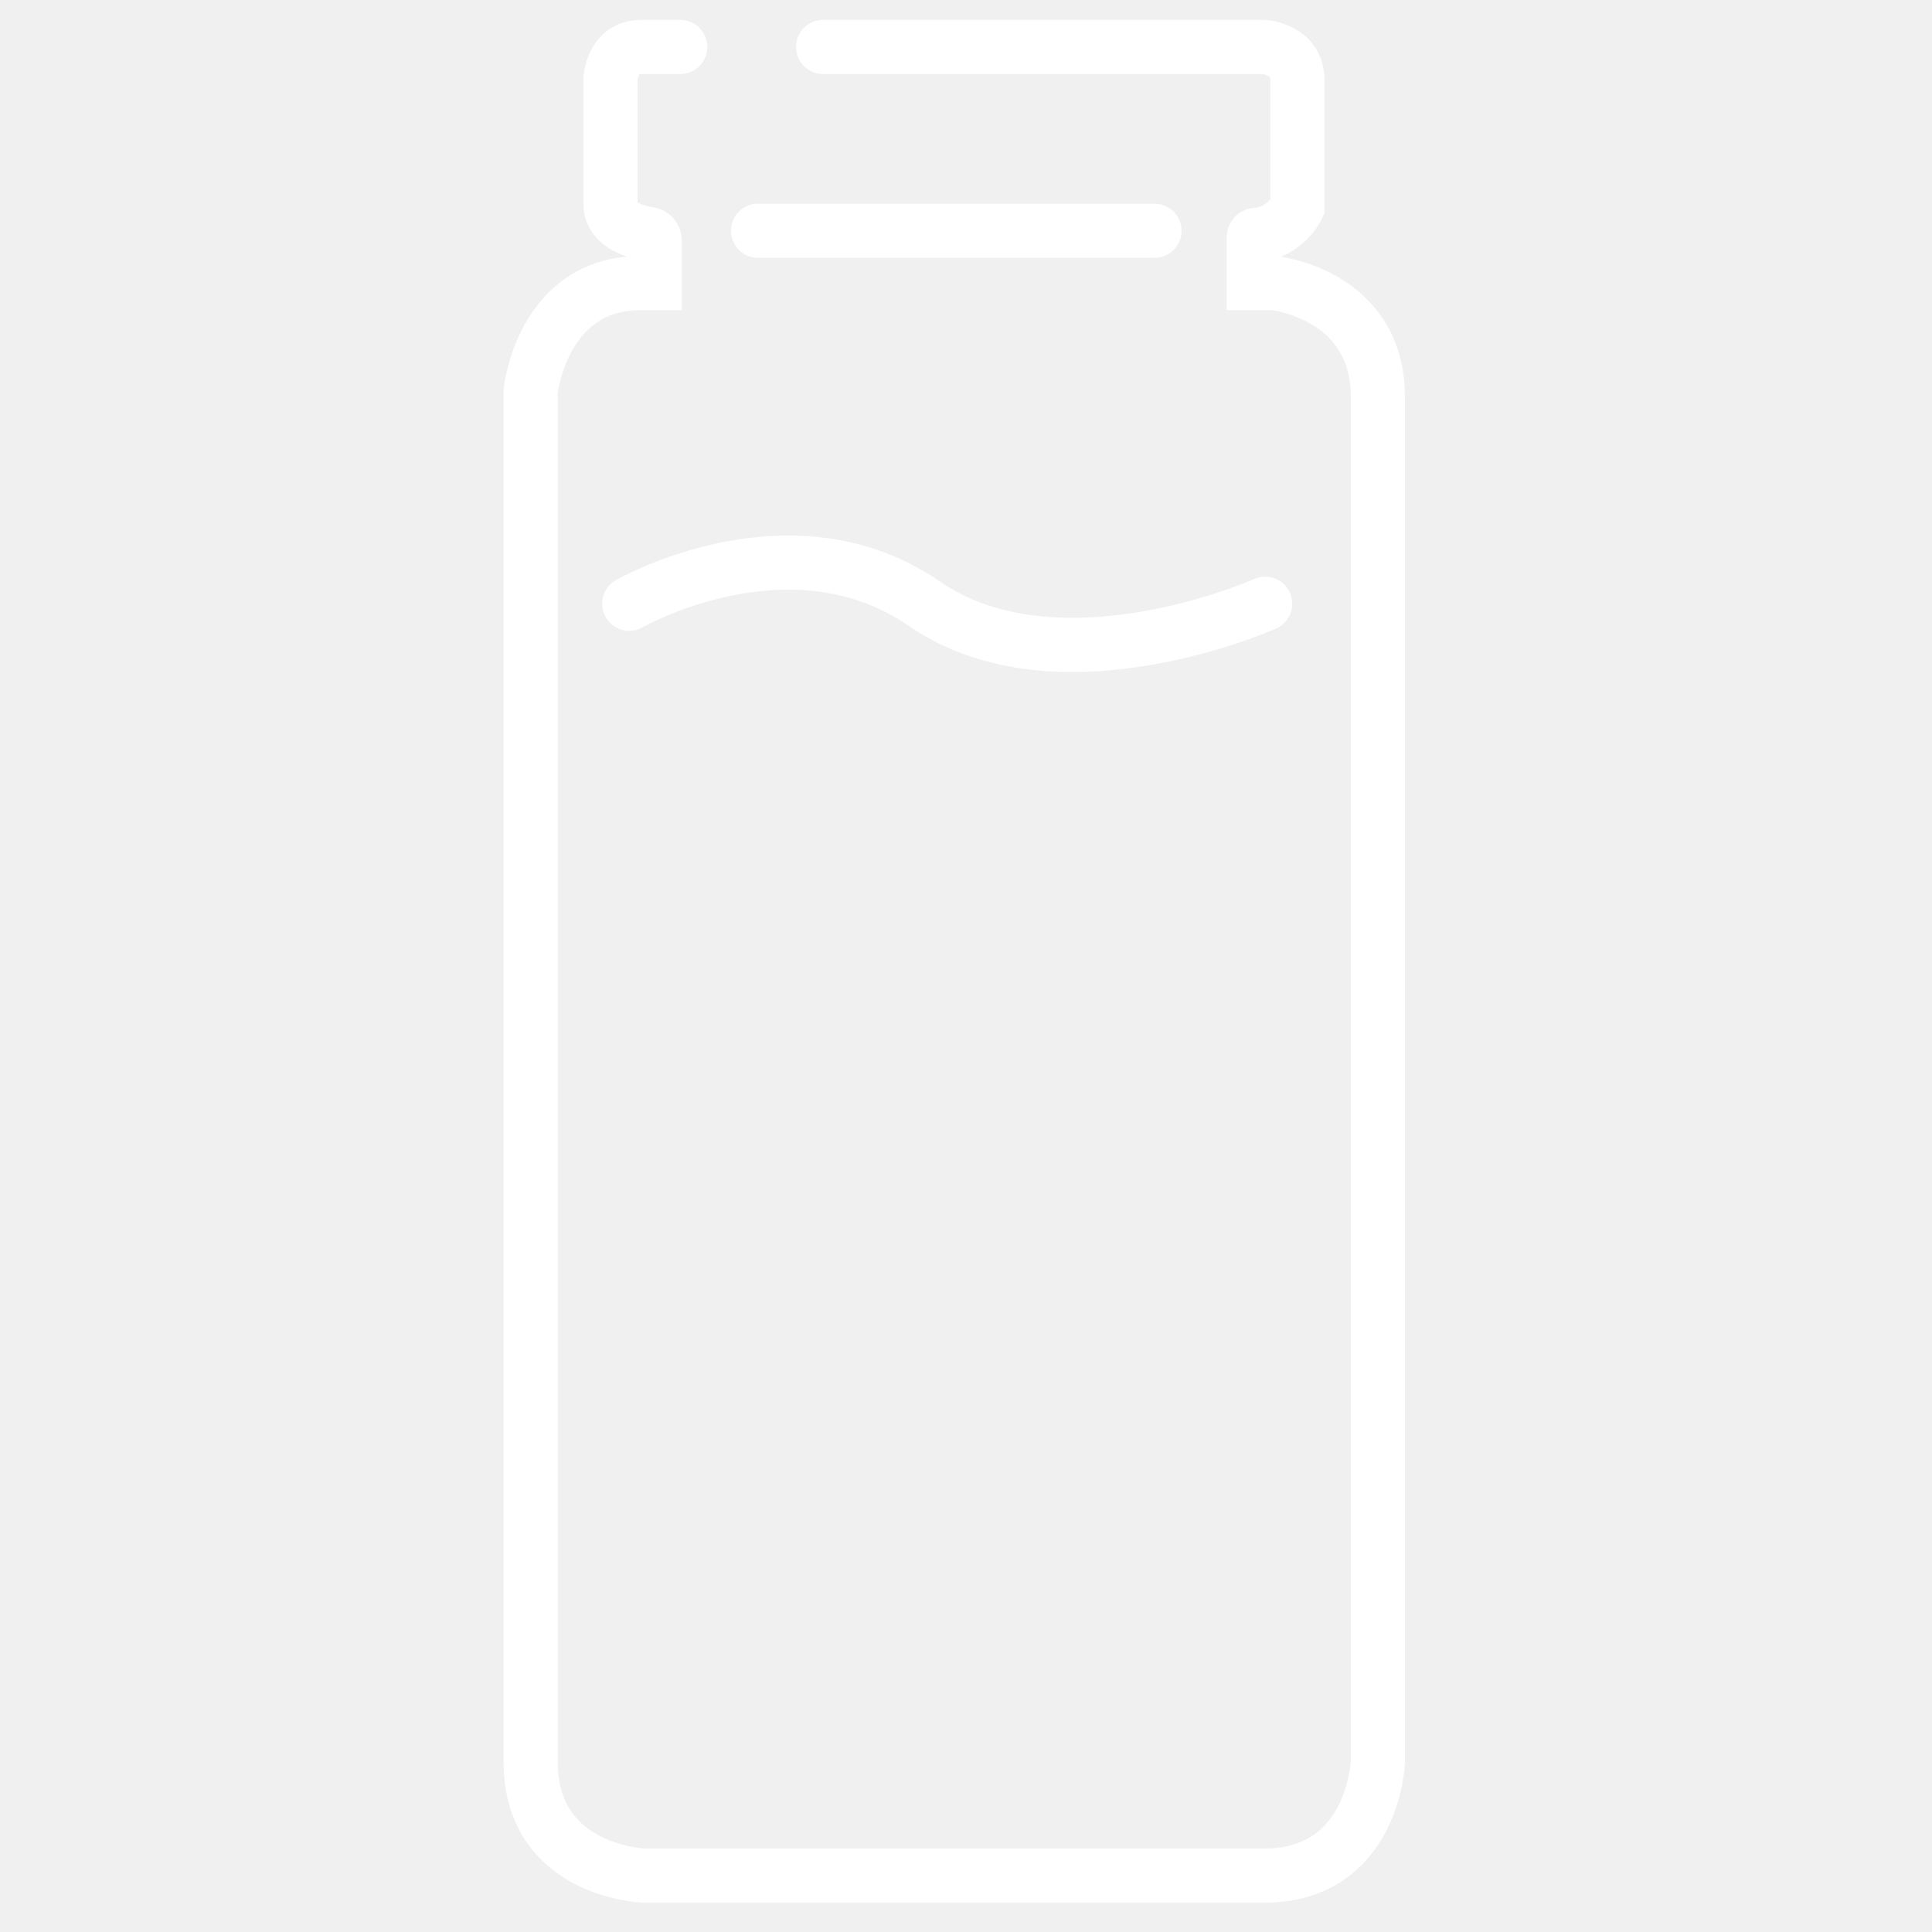
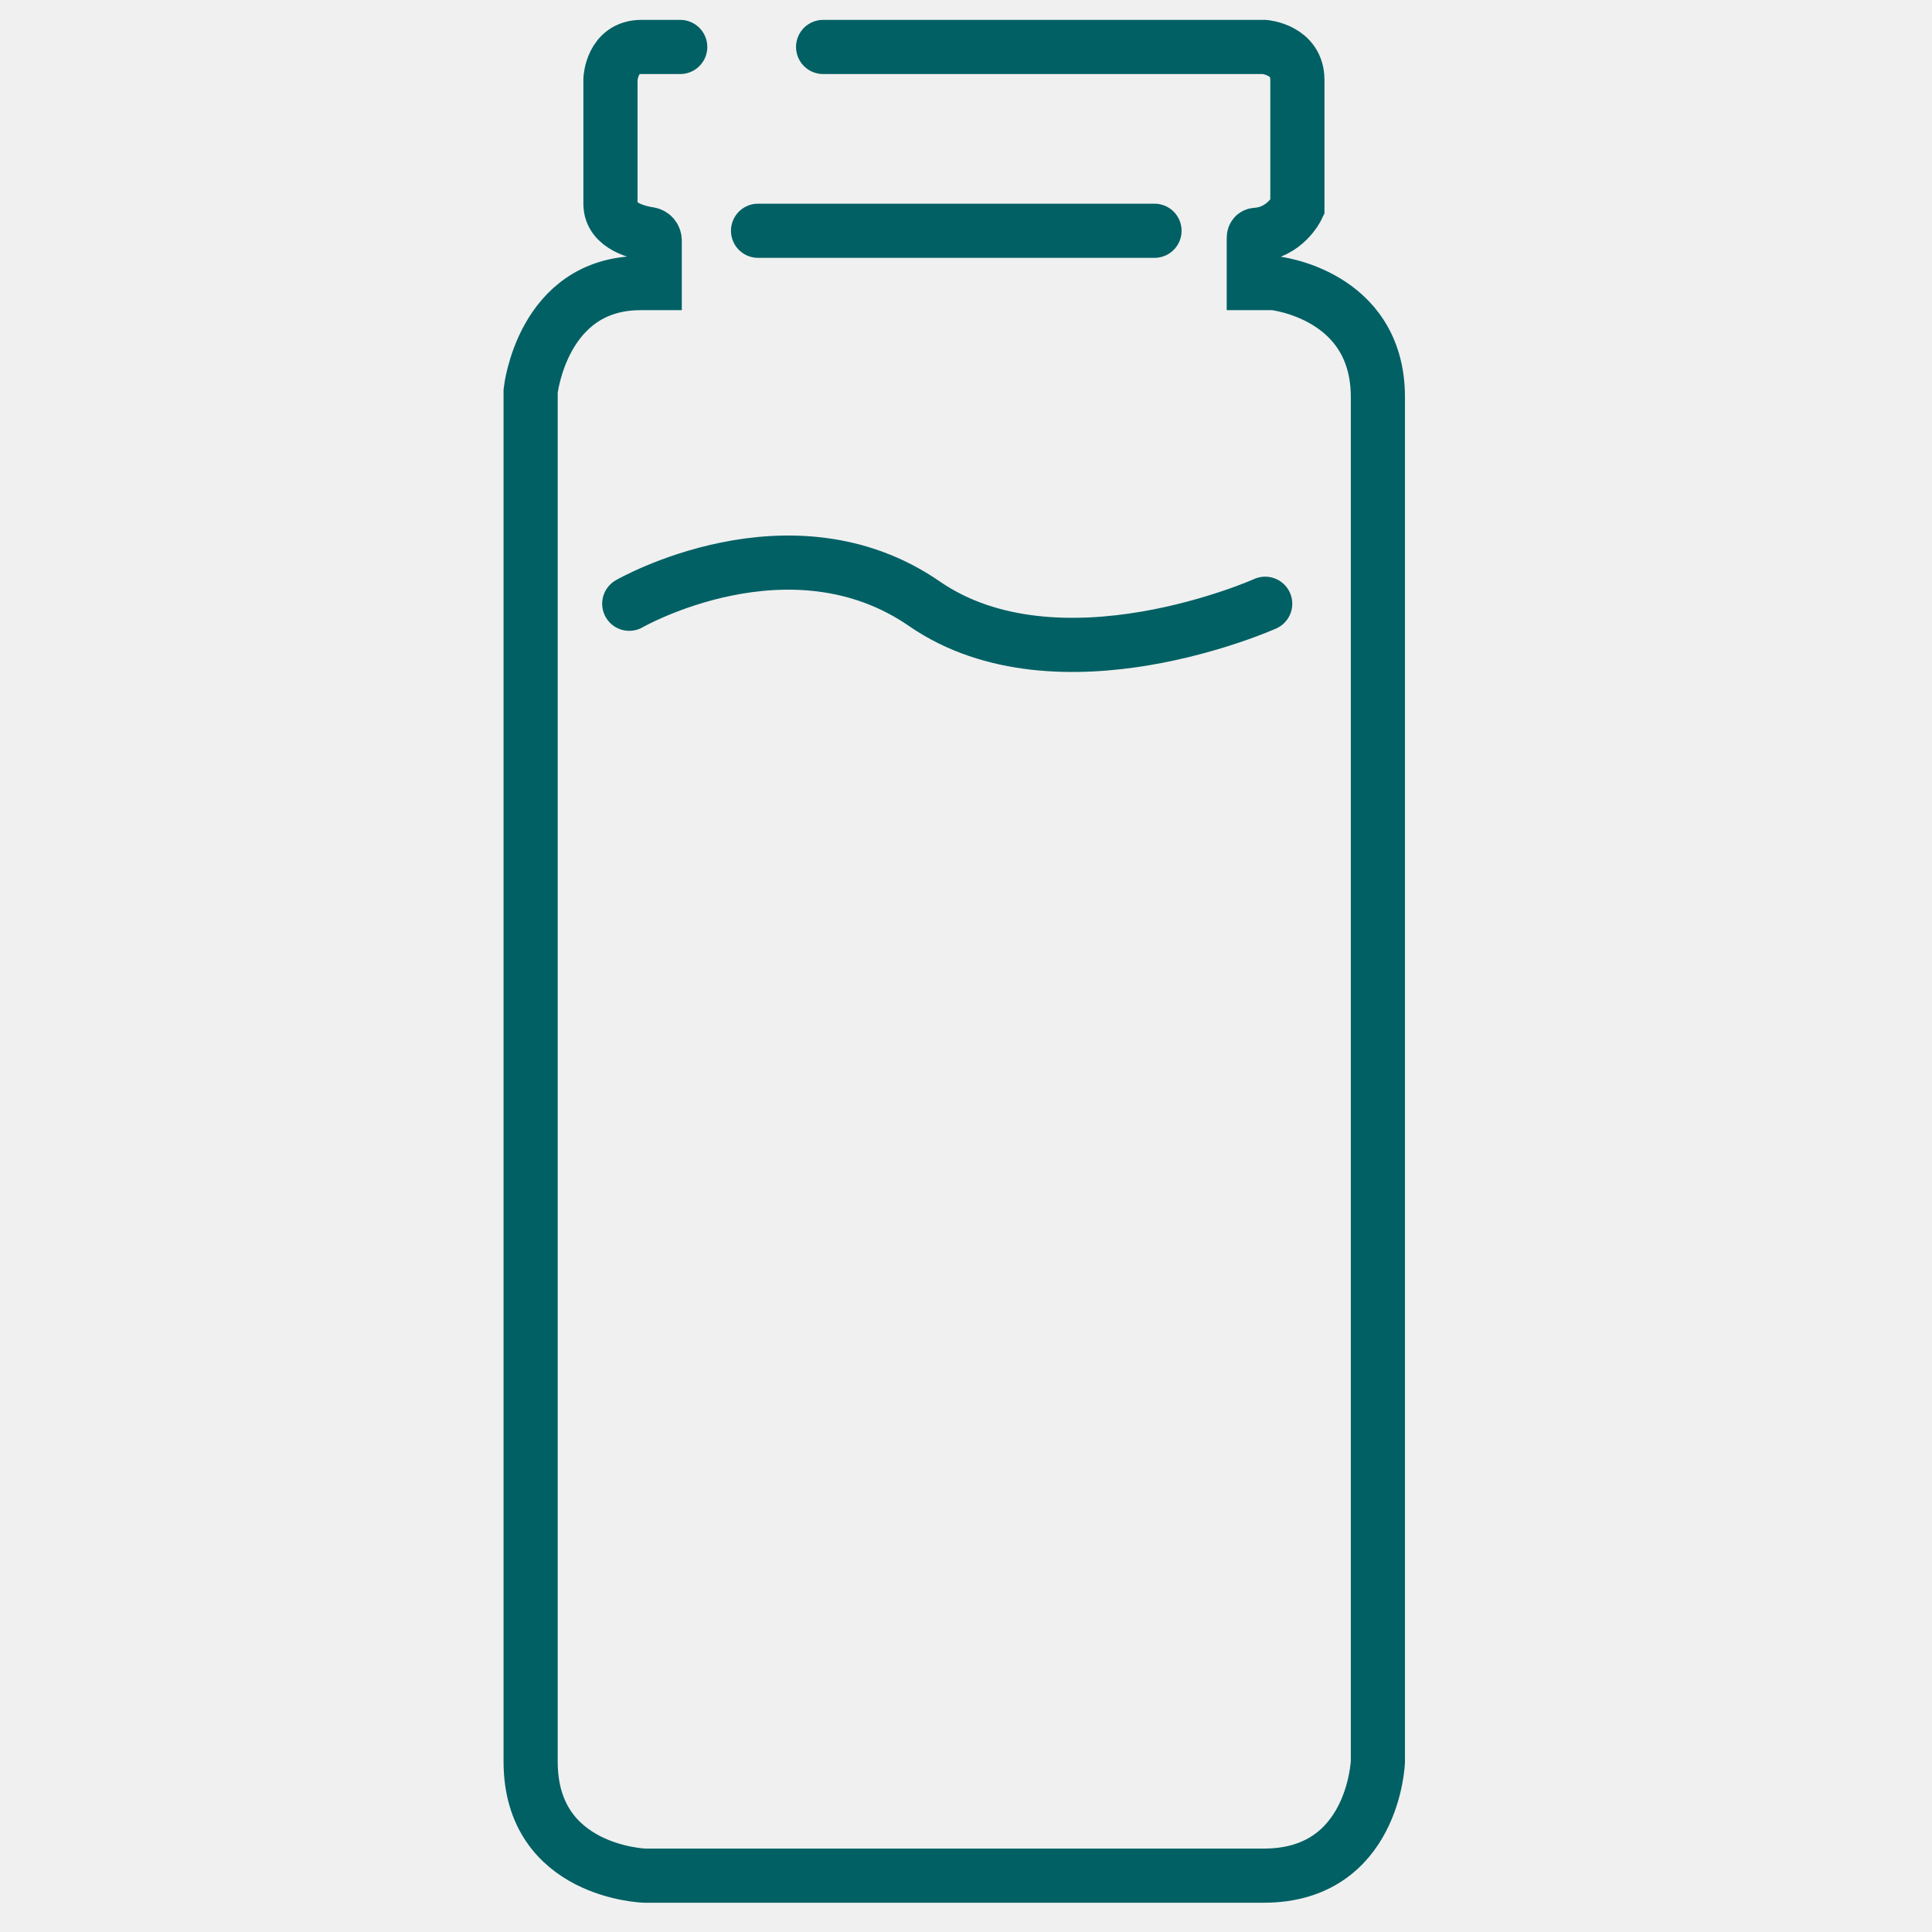
<svg xmlns="http://www.w3.org/2000/svg" version="1.1" id="Layer_1" x="0px" y="0px" viewBox="0 0 288 288" style="enable-background:new 0 0 288 288;" xml:space="preserve">
  <style type="text/css">
- 	.st0{fill:none;stroke:#ffffff;stroke-width:7.22;stroke-linecap:round;stroke-miterlimit:10;}
- 	.st1{fill:none;stroke:#ffffff;stroke-width:8.939;stroke-linecap:round;stroke-miterlimit:10;}
- 	.st2{fill:none;stroke:#ffffff;stroke-width:8.072;stroke-linecap:round;stroke-miterlimit:10;}
+ 	.st0{fill:none;stroke:#006064;stroke-width:7.22;stroke-linecap:round;stroke-miterlimit:10;}
+ 	.st1{fill:none;stroke:#006064;stroke-width:8.939;stroke-linecap:round;stroke-miterlimit:10;}
+ 	.st2{fill:none;stroke:#006064;stroke-width:8.072;stroke-linecap:round;stroke-miterlimit:10;}
</style>
  <path class="st0" d="M443.8,308.1l22.8-6.4c0,0,11.6-4.2,29.2,0.6c17.7,4.8,88.1,24,88.1,24s6.3,1.2,10.3,8.6  c4,7.3,14.3,26.2,14.3,26.2s11.4,1.5,11.4,4s0,4.9,0,4.9s0.5,2.7-4.1,4s-116.6,32.5-116.6,32.5s-16.4,5.6-36,0  c-19.5-5.6-41.8-11.7-41.8-11.7s-1.7-0.7-1.7,1.3c0,1.9,0,11,0,11s0.6,4.1-5.9,2c-6.5-2.1-22.2-6.7-22.2-6.7s-3-0.6-3-4.4  s0-10.3,0-10.3s1.1-1.3-1.4-2.2c-2.5-1-41.4-11.4-41.4-11.4s-4.4-1.7-4.4-2.7c0-1,0-5.6,0-5.6s0.1-3.3,11.9-4.3  c7-13.8,13.2-24.9,13.2-24.9s2.2-6,12.1-10l40.3-11.3" />
  <path class="st0" d="M600.8,398l-8.5,21.9c0,0-1,5-7.6,6.8s-88.6,24.4-88.6,24.4s-13.2,5.7-33.3,0c-20.2-5.7-85.6-23.8-85.6-23.8  s-6.5-2.1-8.4-6.4c-1.9-4.4-17-45.4-17-45.4" />
  <path class="st1" d="M500,54.3l49.4-25.6c0.3,0,0.6,0.3,0.6,0.6v204.4c0,0.3-0.3,0.6-0.6,0.6l-87.8,45.5c-0.3,0-0.6-0.3-0.6-0.6  V74.8c0-0.3,0.3-0.6,0.6-0.6l14.3-7.4" />
  <path class="st1" d="M639,255.5l0-180.7c0-0.3-0.3-0.6-0.6-0.6l-87.8-45.5c-0.3,0-0.6,0.3-0.6,0.6v204.4c0,0.3,0.3,0.6,0.6,0.6  l77.7,40.3" />
  <path class="st1" d="M639,256.5V75c0-0.3,0.3-0.6,0.6-0.6l87.8-45.5c0.3,0,0.6,0.3,0.6,0.6v204.4c0,0.3-0.3,0.6-0.6,0.6l-77.2,40" />
  <path class="st2" d="M122.7,7c27.5,0,65.8,0,65.8,0s4.9,0.4,4.9,4.9s0,19,0,19s-1.8,3.8-6.1,4.1c-0.3,0-0.4,0.2-0.4,0.5v6.7h3  c0,0,15.5,1.6,15.5,17s0,203.4,0,203.4s-0.6,17-17,17s-92.3,0-92.3,0s-17-0.5-17-17s0-204.3,0-204.3s1.7-16.1,16.4-16.1  c1.5,0,2.1,0,2.1,0v-6.3c0-0.5-0.3-0.9-0.8-1c-1.4-0.2-5.8-1.1-5.8-4.5c0-4.5,0-18.6,0-18.6S91.2,7,95.6,7c0.6,0,2.7,0,5.8,0" />
  <line class="st2" x1="113" y1="34.4" x2="172.1" y2="34.4" />
  <path class="st2" d="M93.8,83.4" />
  <path class="st2" d="M93.8,90c0,0,24-13.8,44,0s50.8,0,50.8,0" />
  <g>
</g>
  <g>
</g>
  <g>
</g>
  <g>
</g>
  <g>
</g>
  <g>
</g>
  <g>
</g>
  <g>
</g>
  <g>
</g>
  <g>
</g>
  <g>
</g>
  <g>
</g>
  <g>
</g>
  <g>
</g>
  <g>
</g>
</svg>
